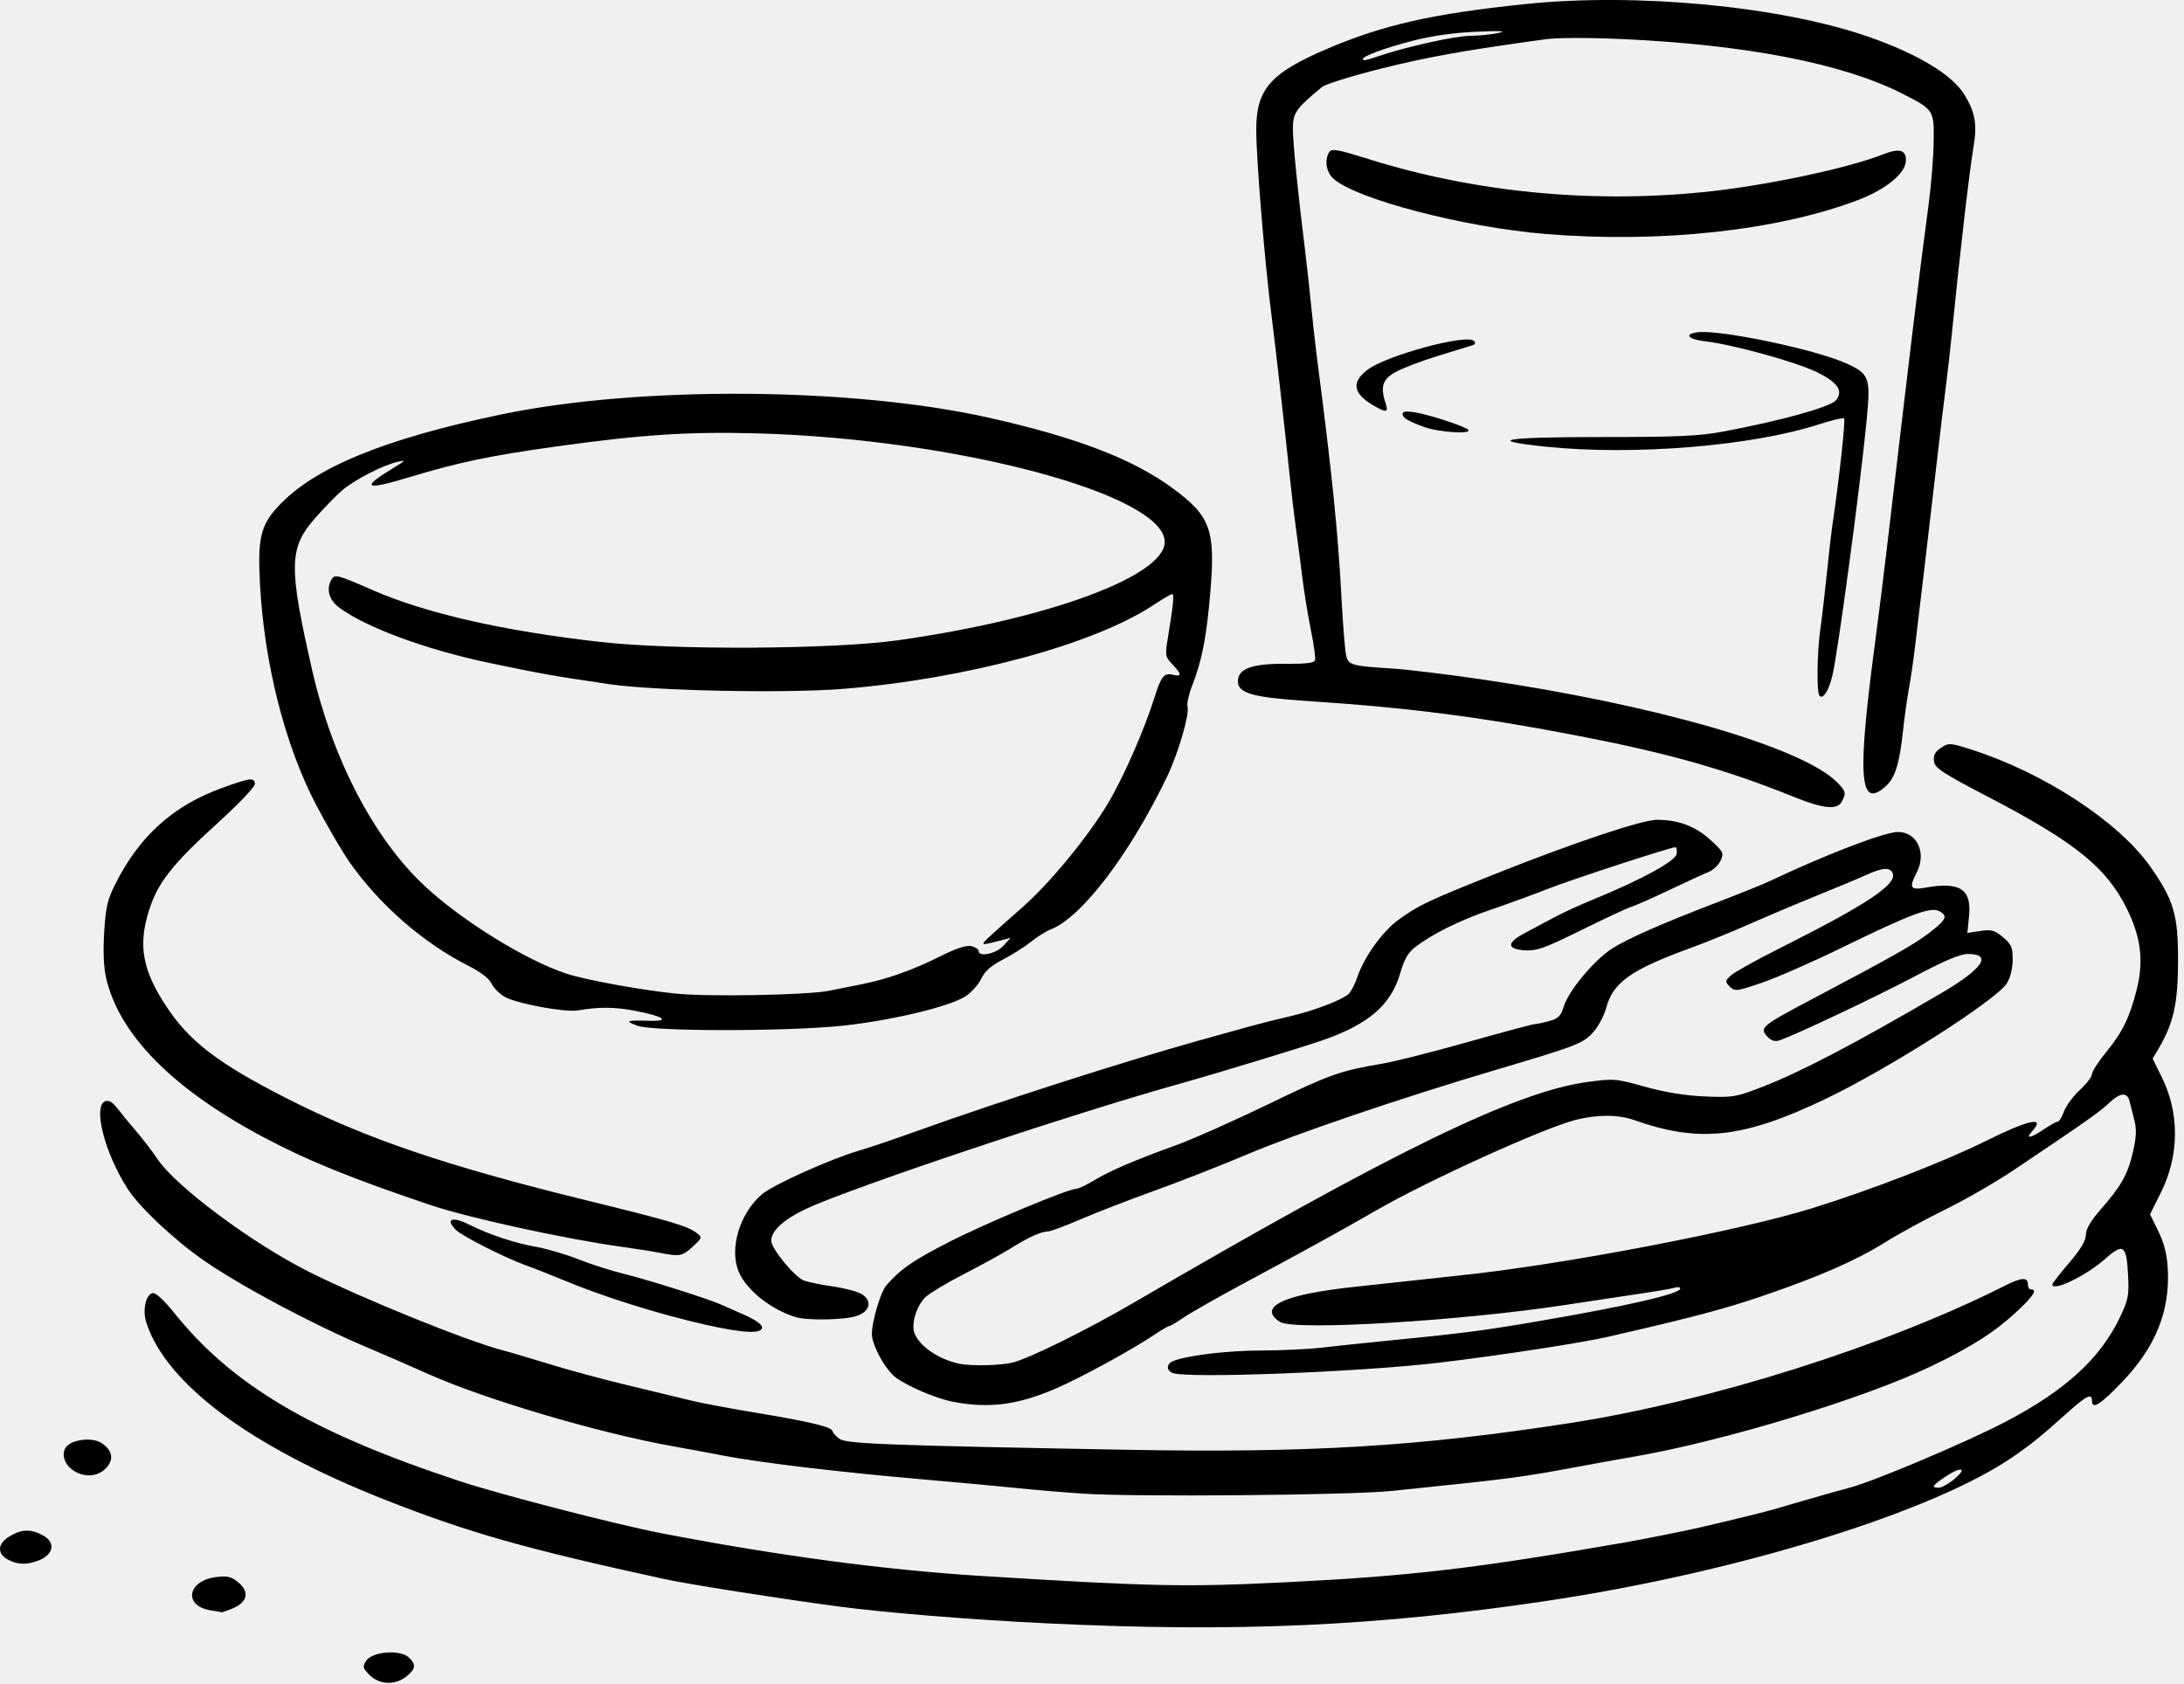
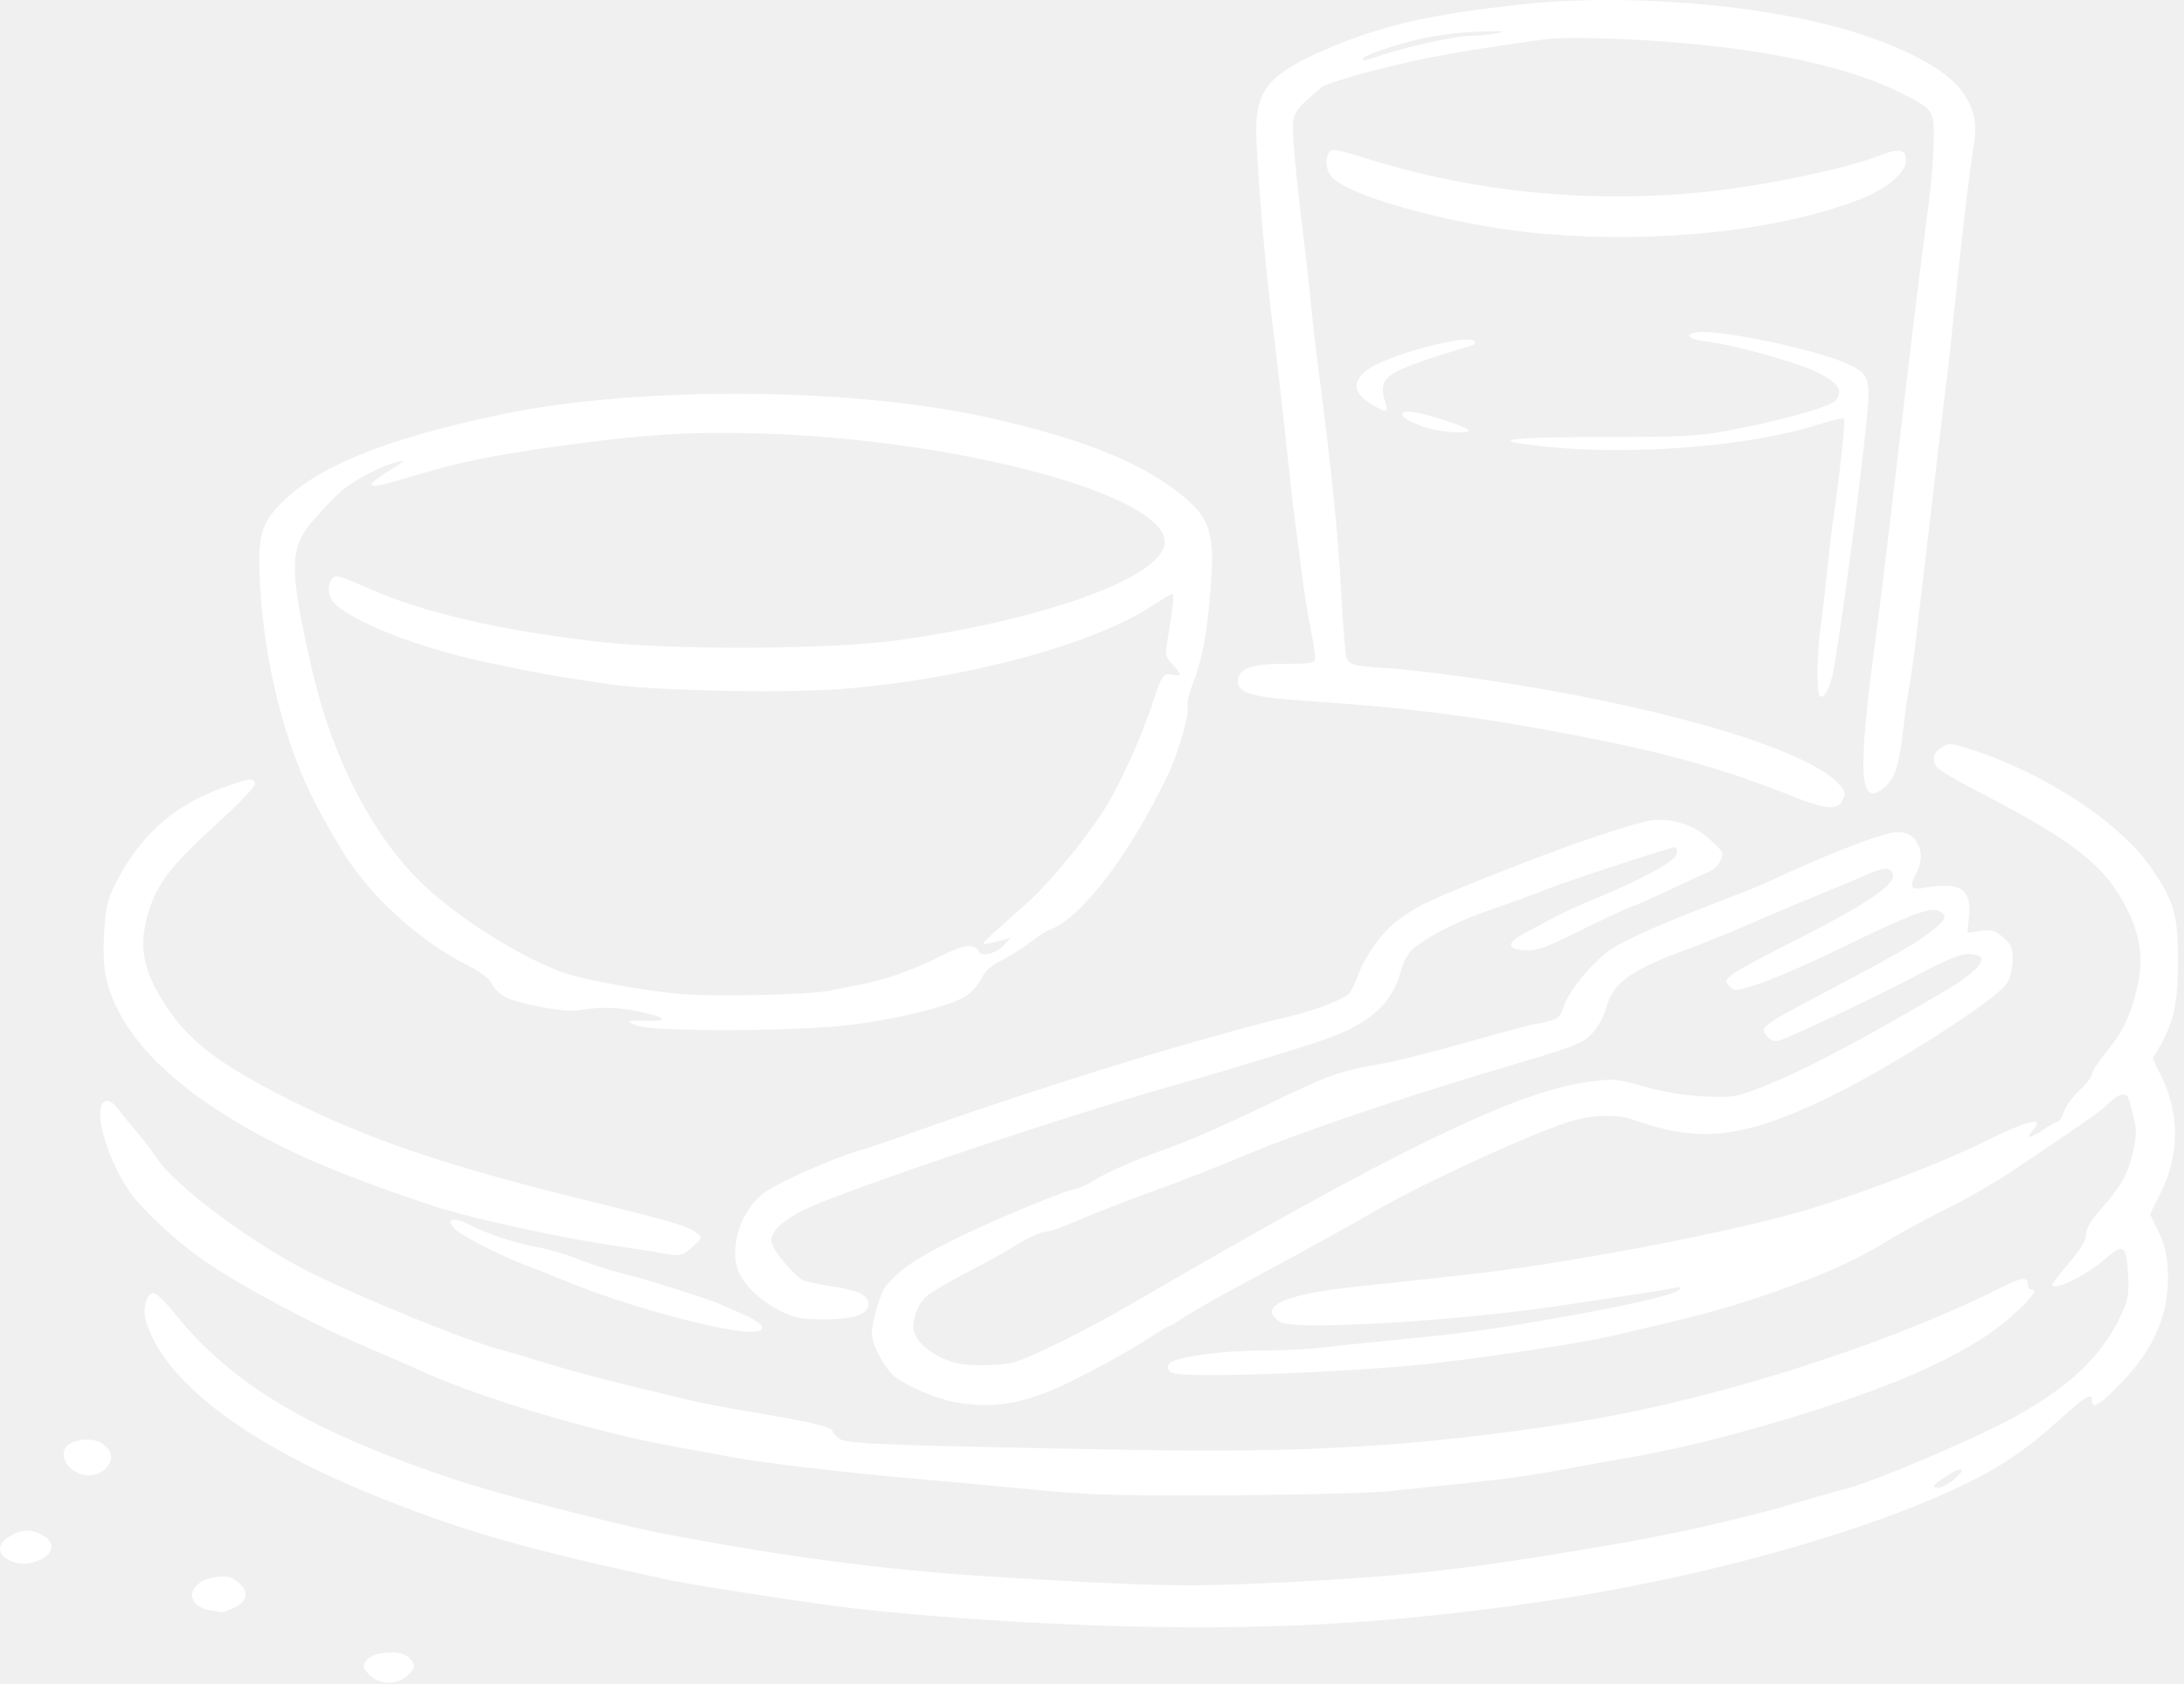
- <svg xmlns="http://www.w3.org/2000/svg" width="358" height="276" fill="none">
-   <path fill="#000" fill-rule="evenodd" d="M60.6 274.629c-1.166-1.166-1.212-1.366-.545-2.375.98-1.483 5.49-1.844 6.918-.553 1.28 1.16 1.189 1.936-.372 3.165-1.853 1.457-4.408 1.356-6.001-.237m110.818-8.494c-12.551-.612-26.398-1.741-34.25-2.793-9.709-1.3-24.352-3.611-28.25-4.459-22.815-4.961-32.264-7.647-46-13.078-21.875-8.649-35.624-18.87-38.925-28.938-.67-2.039-.11-4.646 1.042-4.868.486-.094 1.859 1.172 3.526 3.25 9.54 11.893 22.587 19.589 46.714 27.557 6.76 2.233 25.706 7.13 33.143 8.566 18.896 3.65 36.582 6.017 52.25 6.992 28.21 1.755 33.615 1.867 50.25 1.039 20.348-1.013 30.942-2.257 55.25-6.489 3.256-.567 9.961-1.904 12.5-2.493 5.703-1.324 11.166-2.669 12.5-3.078 2.221-.682 10.272-2.984 12-3.431 4.001-1.037 19.292-7.509 25.71-10.883 9.717-5.108 15.393-10.307 18.622-17.057 1.357-2.836 1.502-3.578 1.336-6.859-.253-5.011-.762-5.378-3.762-2.713-3.091 2.746-8.656 5.435-8.656 4.183 0-.175 1.238-1.768 2.75-3.54 1.893-2.217 2.75-3.652 2.75-4.603 0-.939.778-2.271 2.422-4.151 3.401-3.886 4.443-5.741 5.294-9.425.559-2.423.615-3.703.228-5.212-.282-1.1-.637-2.506-.787-3.125-.372-1.53-1.558-1.413-3.383.333-1.47 1.408-3.764 3.021-15.471 10.886-2.995 2.013-8.058 4.937-11.25 6.499-3.191 1.562-7.603 3.963-9.803 5.335-4.955 3.092-10.851 5.68-20.25 8.89-6.293 2.149-11.335 3.482-25.25 6.678-4.439 1.019-17.799 3.07-27.701 4.253-12.853 1.535-41.304 2.639-43.758 1.698-1.054-.405-1.006-1.501.084-1.95 2.239-.922 8.93-1.728 14.42-1.737 3.326-.006 7.826-.219 10-.474 2.175-.256 6.543-.718 9.705-1.027 13.084-1.281 16.648-1.737 25.75-3.298 14.626-2.507 23.25-4.494 23.25-5.356 0-.232-.396-.297-.879-.143-.484.153-3.127.607-5.875 1.009a1778 1778 0 0 0-11.746 1.771c-17.055 2.63-44.256 4.295-46.996 2.878-.685-.355-1.317-1.019-1.405-1.476-.365-1.896 4.315-3.357 14-4.369 2.833-.296 7.063-.755 9.401-1.019 2.338-.265 5.6-.619 7.25-.788 16.6-1.701 45.9-7.291 58-11.067 9.709-3.029 21.518-7.603 28.207-10.923 7.236-3.593 10.016-4.185 7.716-1.642-1.174 1.297-.226 1.132 1.934-.336 1.012-.687 2.032-1.25 2.266-1.25s.699-.753 1.032-1.674 1.503-2.505 2.6-3.52 1.995-2.19 1.995-2.61 1.046-2.042 2.325-3.605c2.657-3.245 3.815-5.606 4.976-10.138 1.213-4.734.75-8.645-1.584-13.373-3.321-6.726-8.454-10.882-22.489-18.207-7.875-4.11-8.997-4.846-9.133-5.998-.115-.967.192-1.54 1.167-2.179 1.267-.83 1.469-.819 4.905.275 11.917 3.795 24.208 11.828 29.393 19.211 3.867 5.507 4.568 7.908 4.546 15.568-.02 6.845-.743 10.108-3.14 14.17l-1.025 1.738 1.527 3.102c2.906 5.904 2.838 12.818-.185 18.879l-1.768 3.543 1.358 2.774c.941 1.923 1.415 3.79 1.544 6.08.398 7.049-1.996 12.952-7.616 18.776-3.498 3.625-4.801 4.423-4.801 2.938 0-1.247-.861-.865-3.654 1.625-4.951 4.413-5.973 5.247-9.097 7.431-12.975 9.07-45.06 19.026-76.499 23.737-27.802 4.167-51.076 5.211-82.25 3.69m149.019-23.713c2.163-1.848.965-2.031-1.653-.252-2.093 1.422-2.267 1.732-.972 1.732.492 0 1.673-.666 2.625-1.48m-285.77 21.613c-4.704-.68-4.015-4.944.889-5.497 1.797-.202 2.426-.033 3.585.964 1.792 1.542 1.397 3.192-1.005 4.196-.927.387-1.75.67-1.827.629-.078-.041-.816-.172-1.641-.292m-33.25-8.278c-1.924-.97-1.884-2.635.093-3.84 1.984-1.21 3.449-1.278 5.433-.252 2.243 1.16 1.904 3.219-.693 4.206-1.83.695-3.295.661-4.832-.114m176.001-10.884c-3.438-.237-8.275-.647-10.75-.911s-9.787-.938-16.25-1.497c-12.754-1.105-26.201-2.715-31.75-3.801a588 588 0 0 0-8.25-1.53c-12.3-2.187-31.06-7.74-40.5-11.989a538 538 0 0 0-9.733-4.238c-8.702-3.669-20.453-9.911-26.585-14.122-4.867-3.343-10.72-8.826-12.68-11.878-3.77-5.877-5.735-13.563-3.67-14.356.557-.213 1.179.128 1.876 1.028.573.741 2.005 2.482 3.182 3.869s2.733 3.417 3.457 4.51c2.99 4.52 15.528 13.866 24.903 18.565 8.882 4.451 25.893 11.343 31.75 12.863 1.237.321 4.725 1.352 7.75 2.291 3.025.94 8.875 2.513 13 3.497s8.747 2.1 10.272 2.479c1.524.379 6.249 1.266 10.5 1.971 8.963 1.487 12.444 2.327 12.542 3.028.039.275.546.838 1.128 1.25 1.152.817 7.864 1.072 47.058 1.787 29.886.545 47.758-.527 72.5-4.349 23.069-3.564 51.769-12.614 71.395-22.512 2.897-1.461 3.855-1.498 3.855-.146 0 .396.225.72.5.72 1.047 0 .413 1.042-2.041 3.355-3.75 3.535-7.485 5.944-14.318 9.235-11.014 5.305-34.361 12.389-49.035 14.879-1.571.266-4.769.84-7.106 1.274-11.579 2.15-11.446 2.132-32.25 4.288-6.874.712-42.352 1.02-50.75.44m-165.683-4.007c-1.442-1.135-1.732-2.997-.612-3.927 1.256-1.042 4.168-1.235 5.497-.364 1.833 1.201 2.106 2.684.758 4.12-1.425 1.516-3.84 1.589-5.643.171m144.539-11.035c-2.753-.527-7.223-2.41-9.394-3.956-1.691-1.204-3.962-5.321-3.962-7.182 0-2.075 1.431-6.883 2.368-7.958 2.324-2.664 4.365-4.078 10.225-7.084 5.981-3.067 19.57-8.749 20.925-8.749.342 0 1.659-.627 2.927-1.393 2.609-1.577 6.633-3.3 13.555-5.804 2.613-.945 9.364-3.953 15.004-6.683 10.088-4.885 11.765-5.48 18.746-6.651 1.925-.323 8.191-1.91 13.924-3.528 5.733-1.617 10.683-2.942 11-2.944s1.384-.227 2.372-.502c1.476-.409 1.898-.833 2.363-2.372.776-2.571 5.002-7.642 7.925-9.511 2.608-1.668 8.417-4.212 17.916-7.848 3.3-1.264 6.9-2.723 8-3.244 9.244-4.377 18.76-8.02 20.948-8.02 3.153 0 4.731 3.457 3.049 6.682-1.274 2.443-1.029 2.88 1.378 2.454 5.788-1.024 7.683.227 7.215 4.765l-.273 2.65 2.127-.319c1.834-.275 2.345-.135 3.716 1.019 1.369 1.152 1.59 1.662 1.588 3.668-.001 1.394-.378 2.947-.937 3.865-1.668 2.735-19.425 14.063-29.811 19.017-13.47 6.426-20.604 7.205-31.324 3.423-2.611-.921-6.118-.922-9.652-.001-5.304 1.381-24.075 9.905-32.524 14.768-6.282 3.616-10.783 6.097-21.75 11.989-4.262 2.29-8.691 4.806-9.84 5.592-1.15.785-2.234 1.428-2.41 1.428s-1.26.632-2.41 1.405c-3.72 2.501-12.021 7.033-16.198 8.843-6.185 2.68-10.951 3.3-16.786 2.181m9.868-6.483c2.992-.83 12.226-5.416 19.776-9.821 42.503-24.796 62.483-34.518 74.25-36.129 4.35-.595 4.667-.57 9.5.776 3.329.926 6.608 1.458 9.811 1.591 4.53.189 5.073.1 9.273-1.522 6.397-2.471 15.369-7.167 29.514-15.448 6.741-3.947 8.39-6.393 4.31-6.393-1.251 0-3.817 1.078-8.596 3.611-6.354 3.369-20.022 9.833-22.36 10.575-.707.224-1.327.004-1.96-.694-1.273-1.407-.9-1.713 7.509-6.156 13.07-6.906 16.495-8.842 18.961-10.715 2.906-2.208 3.221-2.854 1.771-3.63-1.434-.768-4.615.421-15.999 5.979-4.822 2.354-10.729 4.946-13.127 5.76-4.119 1.398-4.409 1.432-5.218.623s-.803-.909.127-1.798c.541-.517 4.022-2.466 7.734-4.331 14.577-7.322 19.538-10.6 18.831-12.444-.399-1.039-1.619-.968-4.31.253-1.226.556-4.939 2.109-8.25 3.451-3.312 1.341-8.271 3.437-11.021 4.658-2.75 1.22-7.025 2.957-9.5 3.86-9.858 3.595-12.76 5.65-13.877 9.826-.335 1.253-1.287 3.041-2.116 3.974-1.665 1.872-2.604 2.237-16.007 6.208-15.347 4.546-32.673 10.433-40.626 13.801-4.298 1.821-11.203 4.529-15.344 6.018-4.142 1.49-9.591 3.6-12.11 4.69-2.518 1.089-4.927 1.981-5.351 1.981-1.079 0-3.142.941-6.069 2.768-1.375.858-4.783 2.732-7.574 4.166-2.79 1.433-5.64 3.132-6.334 3.775-1.507 1.396-2.457 4.434-1.864 5.959.838 2.154 3.892 4.252 7.272 4.996 1.999.44 7.047.317 8.974-.218m-50.474-6.159c-7.69-1.733-16.711-4.563-23.284-7.305-2.044-.852-4.841-1.953-6.216-2.447-3.358-1.204-10.432-4.789-11.44-5.796-1.824-1.824-.571-2.274 2.282-.819 3.01 1.534 7.48 3.016 10.86 3.599 1.763.305 4.893 1.224 6.956 2.044s5.46 1.904 7.547 2.409c3.692.894 13.784 4.086 15.795 4.996.55.249 2.294 1.02 3.875 1.714 1.727.759 2.875 1.573 2.875 2.04 0 1.101-3.08.956-9.25-.435m14.75-1.255c-4.028-1.229-8.029-4.406-9.31-7.391-1.622-3.78.134-9.649 3.818-12.761 1.861-1.572 11.372-5.837 15.992-7.171 1.512-.436 5.787-1.885 9.5-3.219 13.236-4.756 33.919-11.395 46-14.765 2.613-.728 6.325-1.763 8.25-2.298a163 163 0 0 1 6.731-1.696c3.6-.806 8.347-2.587 9.566-3.59.439-.36 1.108-1.595 1.487-2.743 1.097-3.326 4.115-7.556 6.768-9.489 3.299-2.403 4.873-3.148 16.138-7.635 12.523-4.987 23.806-8.761 26.214-8.768 3.489-.011 6.286 1.028 8.731 3.241 2.196 1.988 2.301 2.197 1.734 3.442-.332.729-1.226 1.574-1.987 1.877-.76.304-3.632 1.623-6.382 2.931s-5.562 2.553-6.248 2.764c-.687.212-4.391 1.937-8.231 3.835-6.013 2.971-7.298 3.43-9.252 3.302-2.982-.195-2.99-1.256-.019-2.81a407 407 0 0 0 4.75-2.535c1.375-.748 4.3-2.094 6.5-2.991 7.822-3.191 13.487-6.288 13.66-7.468.088-.602.001-1.094-.193-1.094-.821 0-16.84 5.229-20.967 6.845-2.475.969-6.671 2.5-9.324 3.404-4.95 1.686-9.431 3.897-12.302 6.072-1.218.922-1.847 1.995-2.5 4.265-1.507 5.23-5.116 8.382-12.613 11.016-3.307 1.162-17.466 5.472-23.761 7.232-17.689 4.947-54.011 17.122-61.096 20.48-3.633 1.722-5.654 3.583-5.654 5.209 0 1.271 3.825 5.935 5.34 6.511.703.268 2.876.713 4.828.99s4.076.849 4.721 1.271c1.719 1.127 1.299 2.806-.889 3.552-1.946.663-8.062.777-10 .185m-22.25-10.535c-1.1-.217-3.912-.661-6.25-.985-9.218-1.279-25.096-4.741-31.25-6.814-13.205-4.446-20.417-7.383-27.75-11.303-14.63-7.82-23.327-16.637-25.501-25.855-.422-1.789-.538-4.371-.342-7.594.252-4.137.539-5.362 1.875-8.009 3.95-7.828 9.505-12.8 17.51-15.677 4.555-1.638 5.127-1.716 5.332-.73.1.478-2.367 3.086-6.372 6.738-7.305 6.659-9.605 9.619-11.03 14.195-1.766 5.678-1.035 9.695 2.838 15.589 3.822 5.817 8.587 9.451 19.94 15.209 12.855 6.519 25.9 10.961 48.5 16.515 14.39 3.536 17.031 4.316 18.543 5.481.924.712.9.789-.676 2.24-1.708 1.572-2.104 1.646-5.367 1m-3.75-37.247c-2.037-.785-1.742-.902 2-.796 3.612.101 2.369-.743-2.442-1.66-3.235-.616-5.88-.628-9.258-.041-2.121.369-10.3-1.172-12.09-2.278-.846-.523-1.794-1.511-2.106-2.196-.347-.763-1.788-1.859-3.711-2.825-7.352-3.694-14.616-10.017-19.477-16.954-1.253-1.787-3.748-6.062-5.546-9.5-5.09-9.732-8.495-23.18-9.18-36.25-.385-7.384.115-9.518 2.955-12.599 5.853-6.35 17.346-11.093 36.605-15.107 22.662-4.723 57.581-4.482 80 .554 14.334 3.22 23.557 6.764 30.065 11.556 6.171 4.542 7.001 6.792 6.184 16.76-.613 7.47-1.385 11.491-2.987 15.554-.573 1.456-.924 3.022-.779 3.479.378 1.192-1.509 7.65-3.364 11.511-6.12 12.735-14.033 23.108-19.097 25.034-.729.277-2.175 1.187-3.214 2.022s-3.108 2.145-4.599 2.912c-1.944 1-2.95 1.898-3.562 3.18-.47.982-1.663 2.286-2.652 2.897-2.719 1.68-12.15 3.922-19.995 4.753-9.163.971-31.224.967-33.75-.006m31.5-5.721c1.512-.301 3.988-.797 5.5-1.101 4.057-.816 8.253-2.315 12.69-4.534 2.708-1.354 4.31-1.877 5.125-1.672.652.163 1.185.518 1.185.788 0 1.057 2.845.469 4.038-.834l1.212-1.324-1.25.328c-3.903 1.024-3.889 1.029-1.947-.765.991-.916 3.284-2.961 5.095-4.545 4.47-3.909 10.78-11.574 14.061-17.079 2.565-4.305 5.959-12.056 7.681-17.541 1.029-3.281 1.53-3.879 2.948-3.523 1.492.375 1.47-.101-.079-1.718-1.175-1.226-1.215-1.454-.752-4.277.91-5.542 1.077-7.232.711-7.232-.201 0-1.579.806-3.063 1.791-9.718 6.45-30.722 12.124-50.905 13.749-9.356.754-30.843.322-38.25-.769-9.331-1.374-11.12-1.69-19.5-3.441-10.542-2.203-20.471-5.861-24.875-9.163-1.657-1.242-2.128-3.099-1.17-4.614.528-.832.963-.715 6.795 1.828 8.689 3.788 21.376 6.671 37.25 8.464 12.068 1.362 38.036 1.222 48.669-.264 24.599-3.438 43.831-10.515 43.831-16.13 0-7.763-33.973-16.853-66.5-17.793-11.363-.328-19.174.174-33.25 2.138-10.754 1.5-16.017 2.6-23.918 4.992-7.566 2.293-8.26 1.867-2.582-1.586 1.87-1.137 1.903-1.194.5-.883-2.401.532-7.138 2.98-9.148 4.727-1.018.886-3.01 2.938-4.426 4.561-4.25 4.871-4.301 7.888-.424 24.868 3.326 14.569 10.119 27.603 18.434 35.369 6.119 5.714 16.518 12.149 23.244 14.383 3.116 1.035 12.509 2.741 18.07 3.283 5.487.534 21.446.227 25-.481m158.25-31.738c-11.195-4.511-20.493-7.153-35.25-10.015-16.163-3.135-27.957-4.654-44.63-5.749-8.975-.59-11.37-1.272-11.37-3.239 0-2.06 2.317-2.91 7.785-2.855 3.231.033 4.685-.138 4.845-.568.126-.338-.165-2.527-.648-4.865s-1.139-6.388-1.459-9a498 498 0 0 0-1.044-8c-.254-1.787-.693-5.5-.976-8.25-.72-7-2.393-21.773-2.974-26.25-1.109-8.55-2.521-25.672-2.526-30.63-.006-6.642 2.312-9.29 11.601-13.26 9.225-3.94 17.266-5.757 32.507-7.344 18.185-1.893 41.787.345 56.139 5.323 8.132 2.821 13.801 6.23 15.822 9.513 1.774 2.88 2.126 4.885 1.506 8.564-.687 4.076-2.254 17.61-3.6 31.084-.247 2.475-.684 6.3-.971 8.5s-.96 7.825-1.496 12.5a4405 4405 0 0 1-2.017 17.25c-.574 4.812-1.258 10.55-1.519 12.75-.262 2.2-.707 5.237-.989 6.75s-.708 4.55-.946 6.75c-.628 5.799-1.339 7.992-3.063 9.443-4.149 3.491-4.465-1.857-1.446-24.443.515-3.85 1.411-11.05 1.991-16s1.244-10.575 1.473-12.5.775-6.537 1.211-10.25a3667 3667 0 0 1 2.788-23c.256-2.062.806-6.274 1.221-9.359s.789-7.685.83-10.222c.084-5.304.06-5.34-5.293-8.045-9.607-4.853-25.385-7.925-45.502-8.86-5.544-.257-10.853-.255-12.75.005-13.294 1.824-19.362 2.907-26.969 4.812-4.796 1.202-9.183 2.567-9.75 3.035-4.285 3.537-4.781 4.251-4.771 6.86.009 2.383.798 10.267 1.979 19.774.29 2.337.751 6.526 1.023 9.308.273 2.782.728 6.832 1.012 9 2.346 17.924 3.399 28.246 3.945 38.692.237 4.537.589 8.863.782 9.612.397 1.54.866 1.668 7.749 2.105 2.338.149 8.863.945 14.5 1.769 28.418 4.157 52.467 11.117 58.193 16.843 1.453 1.453 1.539 1.803.789 3.204-.742 1.387-2.983 1.172-7.732-.742M226.026 9.184c4.639-1.556 12.458-3.283 14.983-3.31 1.462-.017 3.559-.232 4.659-.48 1.393-.313.256-.37-3.75-.186-3.785.174-7.374.691-10.5 1.513-4.545 1.196-8 2.472-8 2.954 0 .342.279.29 2.608-.49m72.237 104.897c-.505-.505-.421-7.129.14-11.045.266-1.861.732-5.859 1.035-8.884s.749-6.85.991-8.5c1.074-7.299 2.107-16.799 1.855-17.05-.152-.152-2.04.293-4.196.99-10.96 3.54-30.336 5.122-44.629 3.644-10.148-1.049-7.081-1.584 9.084-1.584 12.379 0 15.987-.16 19.875-.889 9.411-1.76 17.601-4.028 18.511-5.124 1.278-1.54.346-2.934-3.082-4.613-3.45-1.69-13.732-4.534-18.319-5.067-2.821-.328-3.547-1.19-1.251-1.485 3.666-.47 19.413 2.835 24.409 5.122 3.781 1.731 3.972 2.287 3.269 9.515-1.051 10.816-4.692 37.919-5.598 41.677-.593 2.46-1.5 3.886-2.094 3.293m-64.856-44.093c-2.745-1.015-3.489-1.48-3.489-2.179 0-.338.691-.424 1.875-.235 2.403.384 8.23 2.275 8.85 2.871.821.79-4.829.434-7.236-.457m-8.489-3.65c-3.139-1.904-3.382-3.713-.765-5.709 3.099-2.363 16.26-5.932 17.459-4.733.298.298.211.558-.235.703-.39.126-2.959.92-5.709 1.761-2.75.843-5.9 2.052-7 2.685-2.09 1.205-2.429 2.388-1.501 5.232.457 1.4-.019 1.412-2.249.06m28.5-27.97c-13.449-1.099-31.212-5.737-34.875-9.106-1.158-1.065-1.458-3.059-.652-4.334.387-.612 1.369-.438 6.368 1.13 17.323 5.43 36.251 7.307 54.909 5.445 9.835-.98 23.521-3.846 29.364-6.147 2.77-1.09 3.886-.83 3.886.908 0 2.11-3.211 4.77-7.92 6.557-13.144 4.99-32.363 7.077-51.08 5.547" clip-rule="evenodd" />
+ <svg xmlns="http://www.w3.org/2000/svg" viewBox="0 0 358 276" width="358" height="276" fill="none">
+   <path fill="white" fill-rule="evenodd" d="M60.6 274.629c-1.166-1.166-1.212-1.366-.545-2.375.98-1.483 5.49-1.844 6.918-.553 1.28 1.16 1.189 1.936-.372 3.165-1.853 1.457-4.408 1.356-6.001-.237m110.818-8.494c-12.551-.612-26.398-1.741-34.25-2.793-9.709-1.3-24.352-3.611-28.25-4.459-22.815-4.961-32.264-7.647-46-13.078-21.875-8.649-35.624-18.87-38.925-28.938-.67-2.039-.11-4.646 1.042-4.868.486-.094 1.859 1.172 3.526 3.25 9.54 11.893 22.587 19.589 46.714 27.557 6.76 2.233 25.706 7.13 33.143 8.566 18.896 3.65 36.582 6.017 52.25 6.992 28.21 1.755 33.615 1.867 50.25 1.039 20.348-1.013 30.942-2.257 55.25-6.489 3.256-.567 9.961-1.904 12.5-2.493 5.703-1.324 11.166-2.669 12.5-3.078 2.221-.682 10.272-2.984 12-3.431 4.001-1.037 19.292-7.509 25.71-10.883 9.717-5.108 15.393-10.307 18.622-17.057 1.357-2.836 1.502-3.578 1.336-6.859-.253-5.011-.762-5.378-3.762-2.713-3.091 2.746-8.656 5.435-8.656 4.183 0-.175 1.238-1.768 2.75-3.54 1.893-2.217 2.75-3.652 2.75-4.603 0-.939.778-2.271 2.422-4.151 3.401-3.886 4.443-5.741 5.294-9.425.559-2.423.615-3.703.228-5.212-.282-1.1-.637-2.506-.787-3.125-.372-1.53-1.558-1.413-3.383.333-1.47 1.408-3.764 3.021-15.471 10.886-2.995 2.013-8.058 4.937-11.25 6.499-3.191 1.562-7.603 3.963-9.803 5.335-4.955 3.092-10.851 5.68-20.25 8.89-6.293 2.149-11.335 3.482-25.25 6.678-4.439 1.019-17.799 3.07-27.701 4.253-12.853 1.535-41.304 2.639-43.758 1.698-1.054-.405-1.006-1.501.084-1.95 2.239-.922 8.93-1.728 14.42-1.737 3.326-.006 7.826-.219 10-.474 2.175-.256 6.543-.718 9.705-1.027 13.084-1.281 16.648-1.737 25.75-3.298 14.626-2.507 23.25-4.494 23.25-5.356 0-.232-.396-.297-.879-.143-.484.153-3.127.607-5.875 1.009a1778 1778 0 0 0-11.746 1.771c-17.055 2.63-44.256 4.295-46.996 2.878-.685-.355-1.317-1.019-1.405-1.476-.365-1.896 4.315-3.357 14-4.369 2.833-.296 7.063-.755 9.401-1.019 2.338-.265 5.6-.619 7.25-.788 16.6-1.701 45.9-7.291 58-11.067 9.709-3.029 21.518-7.603 28.207-10.923 7.236-3.593 10.016-4.185 7.716-1.642-1.174 1.297-.226 1.132 1.934-.336 1.012-.687 2.032-1.25 2.266-1.25s.699-.753 1.032-1.674 1.503-2.505 2.6-3.52 1.995-2.19 1.995-2.61 1.046-2.042 2.325-3.605c2.657-3.245 3.815-5.606 4.976-10.138 1.213-4.734.75-8.645-1.584-13.373-3.321-6.726-8.454-10.882-22.489-18.207-7.875-4.11-8.997-4.846-9.133-5.998-.115-.967.192-1.54 1.167-2.179 1.267-.83 1.469-.819 4.905.275 11.917 3.795 24.208 11.828 29.393 19.211 3.867 5.507 4.568 7.908 4.546 15.568-.02 6.845-.743 10.108-3.14 14.17l-1.025 1.738 1.527 3.102c2.906 5.904 2.838 12.818-.185 18.879l-1.768 3.543 1.358 2.774c.941 1.923 1.415 3.79 1.544 6.08.398 7.049-1.996 12.952-7.616 18.776-3.498 3.625-4.801 4.423-4.801 2.938 0-1.247-.861-.865-3.654 1.625-4.951 4.413-5.973 5.247-9.097 7.431-12.975 9.07-45.06 19.026-76.499 23.737-27.802 4.167-51.076 5.211-82.25 3.69m149.019-23.713c2.163-1.848.965-2.031-1.653-.252-2.093 1.422-2.267 1.732-.972 1.732.492 0 1.673-.666 2.625-1.48m-285.77 21.613c-4.704-.68-4.015-4.944.889-5.497 1.797-.202 2.426-.033 3.585.964 1.792 1.542 1.397 3.192-1.005 4.196-.927.387-1.75.67-1.827.629-.078-.041-.816-.172-1.641-.292m-33.25-8.278c-1.924-.97-1.884-2.635.093-3.84 1.984-1.21 3.449-1.278 5.433-.252 2.243 1.16 1.904 3.219-.693 4.206-1.83.695-3.295.661-4.832-.114m176.001-10.884c-3.438-.237-8.275-.647-10.75-.911s-9.787-.938-16.25-1.497c-12.754-1.105-26.201-2.715-31.75-3.801a588 588 0 0 0-8.25-1.53c-12.3-2.187-31.06-7.74-40.5-11.989a538 538 0 0 0-9.733-4.238c-8.702-3.669-20.453-9.911-26.585-14.122-4.867-3.343-10.72-8.826-12.68-11.878-3.77-5.877-5.735-13.563-3.67-14.356.557-.213 1.179.128 1.876 1.028.573.741 2.005 2.482 3.182 3.869s2.733 3.417 3.457 4.51c2.99 4.52 15.528 13.866 24.903 18.565 8.882 4.451 25.893 11.343 31.75 12.863 1.237.321 4.725 1.352 7.75 2.291 3.025.94 8.875 2.513 13 3.497s8.747 2.1 10.272 2.479c1.524.379 6.249 1.266 10.5 1.971 8.963 1.487 12.444 2.327 12.542 3.028.039.275.546.838 1.128 1.25 1.152.817 7.864 1.072 47.058 1.787 29.886.545 47.758-.527 72.5-4.349 23.069-3.564 51.769-12.614 71.395-22.512 2.897-1.461 3.855-1.498 3.855-.146 0 .396.225.72.5.72 1.047 0 .413 1.042-2.041 3.355-3.75 3.535-7.485 5.944-14.318 9.235-11.014 5.305-34.361 12.389-49.035 14.879-1.571.266-4.769.84-7.106 1.274-11.579 2.15-11.446 2.132-32.25 4.288-6.874.712-42.352 1.02-50.75.44m-165.683-4.007c-1.442-1.135-1.732-2.997-.612-3.927 1.256-1.042 4.168-1.235 5.497-.364 1.833 1.201 2.106 2.684.758 4.12-1.425 1.516-3.84 1.589-5.643.171m144.539-11.035c-2.753-.527-7.223-2.41-9.394-3.956-1.691-1.204-3.962-5.321-3.962-7.182 0-2.075 1.431-6.883 2.368-7.958 2.324-2.664 4.365-4.078 10.225-7.084 5.981-3.067 19.57-8.749 20.925-8.749.342 0 1.659-.627 2.927-1.393 2.609-1.577 6.633-3.3 13.555-5.804 2.613-.945 9.364-3.953 15.004-6.683 10.088-4.885 11.765-5.48 18.746-6.651 1.925-.323 8.191-1.91 13.924-3.528 5.733-1.617 10.683-2.942 11-2.944s1.384-.227 2.372-.502c1.476-.409 1.898-.833 2.363-2.372.776-2.571 5.002-7.642 7.925-9.511 2.608-1.668 8.417-4.212 17.916-7.848 3.3-1.264 6.9-2.723 8-3.244 9.244-4.377 18.76-8.02 20.948-8.02 3.153 0 4.731 3.457 3.049 6.682-1.274 2.443-1.029 2.88 1.378 2.454 5.788-1.024 7.683.227 7.215 4.765l-.273 2.65 2.127-.319c1.834-.275 2.345-.135 3.716 1.019 1.369 1.152 1.59 1.662 1.588 3.668-.001 1.394-.378 2.947-.937 3.865-1.668 2.735-19.425 14.063-29.811 19.017-13.47 6.426-20.604 7.205-31.324 3.423-2.611-.921-6.118-.922-9.652-.001-5.304 1.381-24.075 9.905-32.524 14.768-6.282 3.616-10.783 6.097-21.75 11.989-4.262 2.29-8.691 4.806-9.84 5.592-1.15.785-2.234 1.428-2.41 1.428s-1.26.632-2.41 1.405c-3.72 2.501-12.021 7.033-16.198 8.843-6.185 2.68-10.951 3.3-16.786 2.181m9.868-6.483c2.992-.83 12.226-5.416 19.776-9.821 42.503-24.796 62.483-34.518 74.25-36.129 4.35-.595 4.667-.57 9.5.776 3.329.926 6.608 1.458 9.811 1.591 4.53.189 5.073.1 9.273-1.522 6.397-2.471 15.369-7.167 29.514-15.448 6.741-3.947 8.39-6.393 4.31-6.393-1.251 0-3.817 1.078-8.596 3.611-6.354 3.369-20.022 9.833-22.36 10.575-.707.224-1.327.004-1.96-.694-1.273-1.407-.9-1.713 7.509-6.156 13.07-6.906 16.495-8.842 18.961-10.715 2.906-2.208 3.221-2.854 1.771-3.63-1.434-.768-4.615.421-15.999 5.979-4.822 2.354-10.729 4.946-13.127 5.76-4.119 1.398-4.409 1.432-5.218.623s-.803-.909.127-1.798c.541-.517 4.022-2.466 7.734-4.331 14.577-7.322 19.538-10.6 18.831-12.444-.399-1.039-1.619-.968-4.31.253-1.226.556-4.939 2.109-8.25 3.451-3.312 1.341-8.271 3.437-11.021 4.658-2.75 1.22-7.025 2.957-9.5 3.86-9.858 3.595-12.76 5.65-13.877 9.826-.335 1.253-1.287 3.041-2.116 3.974-1.665 1.872-2.604 2.237-16.007 6.208-15.347 4.546-32.673 10.433-40.626 13.801-4.298 1.821-11.203 4.529-15.344 6.018-4.142 1.49-9.591 3.6-12.11 4.69-2.518 1.089-4.927 1.981-5.351 1.981-1.079 0-3.142.941-6.069 2.768-1.375.858-4.783 2.732-7.574 4.166-2.79 1.433-5.64 3.132-6.334 3.775-1.507 1.396-2.457 4.434-1.864 5.959.838 2.154 3.892 4.252 7.272 4.996 1.999.44 7.047.317 8.974-.218m-50.474-6.159c-7.69-1.733-16.711-4.563-23.284-7.305-2.044-.852-4.841-1.953-6.216-2.447-3.358-1.204-10.432-4.789-11.44-5.796-1.824-1.824-.571-2.274 2.282-.819 3.01 1.534 7.48 3.016 10.86 3.599 1.763.305 4.893 1.224 6.956 2.044s5.46 1.904 7.547 2.409c3.692.894 13.784 4.086 15.795 4.996.55.249 2.294 1.02 3.875 1.714 1.727.759 2.875 1.573 2.875 2.04 0 1.101-3.08.956-9.25-.435m14.75-1.255c-4.028-1.229-8.029-4.406-9.31-7.391-1.622-3.78.134-9.649 3.818-12.761 1.861-1.572 11.372-5.837 15.992-7.171 1.512-.436 5.787-1.885 9.5-3.219 13.236-4.756 33.919-11.395 46-14.765 2.613-.728 6.325-1.763 8.25-2.298a163 163 0 0 1 6.731-1.696c3.6-.806 8.347-2.587 9.566-3.59.439-.36 1.108-1.595 1.487-2.743 1.097-3.326 4.115-7.556 6.768-9.489 3.299-2.403 4.873-3.148 16.138-7.635 12.523-4.987 23.806-8.761 26.214-8.768 3.489-.011 6.286 1.028 8.731 3.241 2.196 1.988 2.301 2.197 1.734 3.442-.332.729-1.226 1.574-1.987 1.877-.76.304-3.632 1.623-6.382 2.931s-5.562 2.553-6.248 2.764c-.687.212-4.391 1.937-8.231 3.835-6.013 2.971-7.298 3.43-9.252 3.302-2.982-.195-2.99-1.256-.019-2.81a407 407 0 0 0 4.75-2.535c1.375-.748 4.3-2.094 6.5-2.991 7.822-3.191 13.487-6.288 13.66-7.468.088-.602.001-1.094-.193-1.094-.821 0-16.84 5.229-20.967 6.845-2.475.969-6.671 2.5-9.324 3.404-4.95 1.686-9.431 3.897-12.302 6.072-1.218.922-1.847 1.995-2.5 4.265-1.507 5.23-5.116 8.382-12.613 11.016-3.307 1.162-17.466 5.472-23.761 7.232-17.689 4.947-54.011 17.122-61.096 20.48-3.633 1.722-5.654 3.583-5.654 5.209 0 1.271 3.825 5.935 5.34 6.511.703.268 2.876.713 4.828.99s4.076.849 4.721 1.271c1.719 1.127 1.299 2.806-.889 3.552-1.946.663-8.062.777-10 .185m-22.25-10.535c-1.1-.217-3.912-.661-6.25-.985-9.218-1.279-25.096-4.741-31.25-6.814-13.205-4.446-20.417-7.383-27.75-11.303-14.63-7.82-23.327-16.637-25.501-25.855-.422-1.789-.538-4.371-.342-7.594.252-4.137.539-5.362 1.875-8.009 3.95-7.828 9.505-12.8 17.51-15.677 4.555-1.638 5.127-1.716 5.332-.73.1.478-2.367 3.086-6.372 6.738-7.305 6.659-9.605 9.619-11.03 14.195-1.766 5.678-1.035 9.695 2.838 15.589 3.822 5.817 8.587 9.451 19.94 15.209 12.855 6.519 25.9 10.961 48.5 16.515 14.39 3.536 17.031 4.316 18.543 5.481.924.712.9.789-.676 2.24-1.708 1.572-2.104 1.646-5.367 1m-3.75-37.247c-2.037-.785-1.742-.902 2-.796 3.612.101 2.369-.743-2.442-1.66-3.235-.616-5.88-.628-9.258-.041-2.121.369-10.3-1.172-12.09-2.278-.846-.523-1.794-1.511-2.106-2.196-.347-.763-1.788-1.859-3.711-2.825-7.352-3.694-14.616-10.017-19.477-16.954-1.253-1.787-3.748-6.062-5.546-9.5-5.09-9.732-8.495-23.18-9.18-36.25-.385-7.384.115-9.518 2.955-12.599 5.853-6.35 17.346-11.093 36.605-15.107 22.662-4.723 57.581-4.482 80 .554 14.334 3.22 23.557 6.764 30.065 11.556 6.171 4.542 7.001 6.792 6.184 16.76-.613 7.47-1.385 11.491-2.987 15.554-.573 1.456-.924 3.022-.779 3.479.378 1.192-1.509 7.65-3.364 11.511-6.12 12.735-14.033 23.108-19.097 25.034-.729.277-2.175 1.187-3.214 2.022s-3.108 2.145-4.599 2.912c-1.944 1-2.95 1.898-3.562 3.18-.47.982-1.663 2.286-2.652 2.897-2.719 1.68-12.15 3.922-19.995 4.753-9.163.971-31.224.967-33.75-.006m31.5-5.721c1.512-.301 3.988-.797 5.5-1.101 4.057-.816 8.253-2.315 12.69-4.534 2.708-1.354 4.31-1.877 5.125-1.672.652.163 1.185.518 1.185.788 0 1.057 2.845.469 4.038-.834l1.212-1.324-1.25.328c-3.903 1.024-3.889 1.029-1.947-.765.991-.916 3.284-2.961 5.095-4.545 4.47-3.909 10.78-11.574 14.061-17.079 2.565-4.305 5.959-12.056 7.681-17.541 1.029-3.281 1.53-3.879 2.948-3.523 1.492.375 1.47-.101-.079-1.718-1.175-1.226-1.215-1.454-.752-4.277.91-5.542 1.077-7.232.711-7.232-.201 0-1.579.806-3.063 1.791-9.718 6.45-30.722 12.124-50.905 13.749-9.356.754-30.843.322-38.25-.769-9.331-1.374-11.12-1.69-19.5-3.441-10.542-2.203-20.471-5.861-24.875-9.163-1.657-1.242-2.128-3.099-1.17-4.614.528-.832.963-.715 6.795 1.828 8.689 3.788 21.376 6.671 37.25 8.464 12.068 1.362 38.036 1.222 48.669-.264 24.599-3.438 43.831-10.515 43.831-16.13 0-7.763-33.973-16.853-66.5-17.793-11.363-.328-19.174.174-33.25 2.138-10.754 1.5-16.017 2.6-23.918 4.992-7.566 2.293-8.26 1.867-2.582-1.586 1.87-1.137 1.903-1.194.5-.883-2.401.532-7.138 2.98-9.148 4.727-1.018.886-3.01 2.938-4.426 4.561-4.25 4.871-4.301 7.888-.424 24.868 3.326 14.569 10.119 27.603 18.434 35.369 6.119 5.714 16.518 12.149 23.244 14.383 3.116 1.035 12.509 2.741 18.07 3.283 5.487.534 21.446.227 25-.481m158.25-31.738c-11.195-4.511-20.493-7.153-35.25-10.015-16.163-3.135-27.957-4.654-44.63-5.749-8.975-.59-11.37-1.272-11.37-3.239 0-2.06 2.317-2.91 7.785-2.855 3.231.033 4.685-.138 4.845-.568.126-.338-.165-2.527-.648-4.865s-1.139-6.388-1.459-9a498 498 0 0 0-1.044-8c-.254-1.787-.693-5.5-.976-8.25-.72-7-2.393-21.773-2.974-26.25-1.109-8.55-2.521-25.672-2.526-30.63-.006-6.642 2.312-9.29 11.601-13.26 9.225-3.94 17.266-5.757 32.507-7.344 18.185-1.893 41.787.345 56.139 5.323 8.132 2.821 13.801 6.23 15.822 9.513 1.774 2.88 2.126 4.885 1.506 8.564-.687 4.076-2.254 17.61-3.6 31.084-.247 2.475-.684 6.3-.971 8.5s-.96 7.825-1.496 12.5a4405 4405 0 0 1-2.017 17.25c-.574 4.812-1.258 10.55-1.519 12.75-.262 2.2-.707 5.237-.989 6.75s-.708 4.55-.946 6.75c-.628 5.799-1.339 7.992-3.063 9.443-4.149 3.491-4.465-1.857-1.446-24.443.515-3.85 1.411-11.05 1.991-16s1.244-10.575 1.473-12.5.775-6.537 1.211-10.25a3667 3667 0 0 1 2.788-23c.256-2.062.806-6.274 1.221-9.359s.789-7.685.83-10.222c.084-5.304.06-5.34-5.293-8.045-9.607-4.853-25.385-7.925-45.502-8.86-5.544-.257-10.853-.255-12.75.005-13.294 1.824-19.362 2.907-26.969 4.812-4.796 1.202-9.183 2.567-9.75 3.035-4.285 3.537-4.781 4.251-4.771 6.86.009 2.383.798 10.267 1.979 19.774.29 2.337.751 6.526 1.023 9.308.273 2.782.728 6.832 1.012 9 2.346 17.924 3.399 28.246 3.945 38.692.237 4.537.589 8.863.782 9.612.397 1.54.866 1.668 7.749 2.105 2.338.149 8.863.945 14.5 1.769 28.418 4.157 52.467 11.117 58.193 16.843 1.453 1.453 1.539 1.803.789 3.204-.742 1.387-2.983 1.172-7.732-.742M226.026 9.184c4.639-1.556 12.458-3.283 14.983-3.31 1.462-.017 3.559-.232 4.659-.48 1.393-.313.256-.37-3.75-.186-3.785.174-7.374.691-10.5 1.513-4.545 1.196-8 2.472-8 2.954 0 .342.279.29 2.608-.49m72.237 104.897c-.505-.505-.421-7.129.14-11.045.266-1.861.732-5.859 1.035-8.884s.749-6.85.991-8.5c1.074-7.299 2.107-16.799 1.855-17.05-.152-.152-2.04.293-4.196.99-10.96 3.54-30.336 5.122-44.629 3.644-10.148-1.049-7.081-1.584 9.084-1.584 12.379 0 15.987-.16 19.875-.889 9.411-1.76 17.601-4.028 18.511-5.124 1.278-1.54.346-2.934-3.082-4.613-3.45-1.69-13.732-4.534-18.319-5.067-2.821-.328-3.547-1.19-1.251-1.485 3.666-.47 19.413 2.835 24.409 5.122 3.781 1.731 3.972 2.287 3.269 9.515-1.051 10.816-4.692 37.919-5.598 41.677-.593 2.46-1.5 3.886-2.094 3.293m-64.856-44.093c-2.745-1.015-3.489-1.48-3.489-2.179 0-.338.691-.424 1.875-.235 2.403.384 8.23 2.275 8.85 2.871.821.79-4.829.434-7.236-.457m-8.489-3.65c-3.139-1.904-3.382-3.713-.765-5.709 3.099-2.363 16.26-5.932 17.459-4.733.298.298.211.558-.235.703-.39.126-2.959.92-5.709 1.761-2.75.843-5.9 2.052-7 2.685-2.09 1.205-2.429 2.388-1.501 5.232.457 1.4-.019 1.412-2.249.06m28.5-27.97c-13.449-1.099-31.212-5.737-34.875-9.106-1.158-1.065-1.458-3.059-.652-4.334.387-.612 1.369-.438 6.368 1.13 17.323 5.43 36.251 7.307 54.909 5.445 9.835-.98 23.521-3.846 29.364-6.147 2.77-1.09 3.886-.83 3.886.908 0 2.11-3.211 4.77-7.92 6.557-13.144 4.99-32.363 7.077-51.08 5.547" clip-rule="evenodd" />
</svg>
